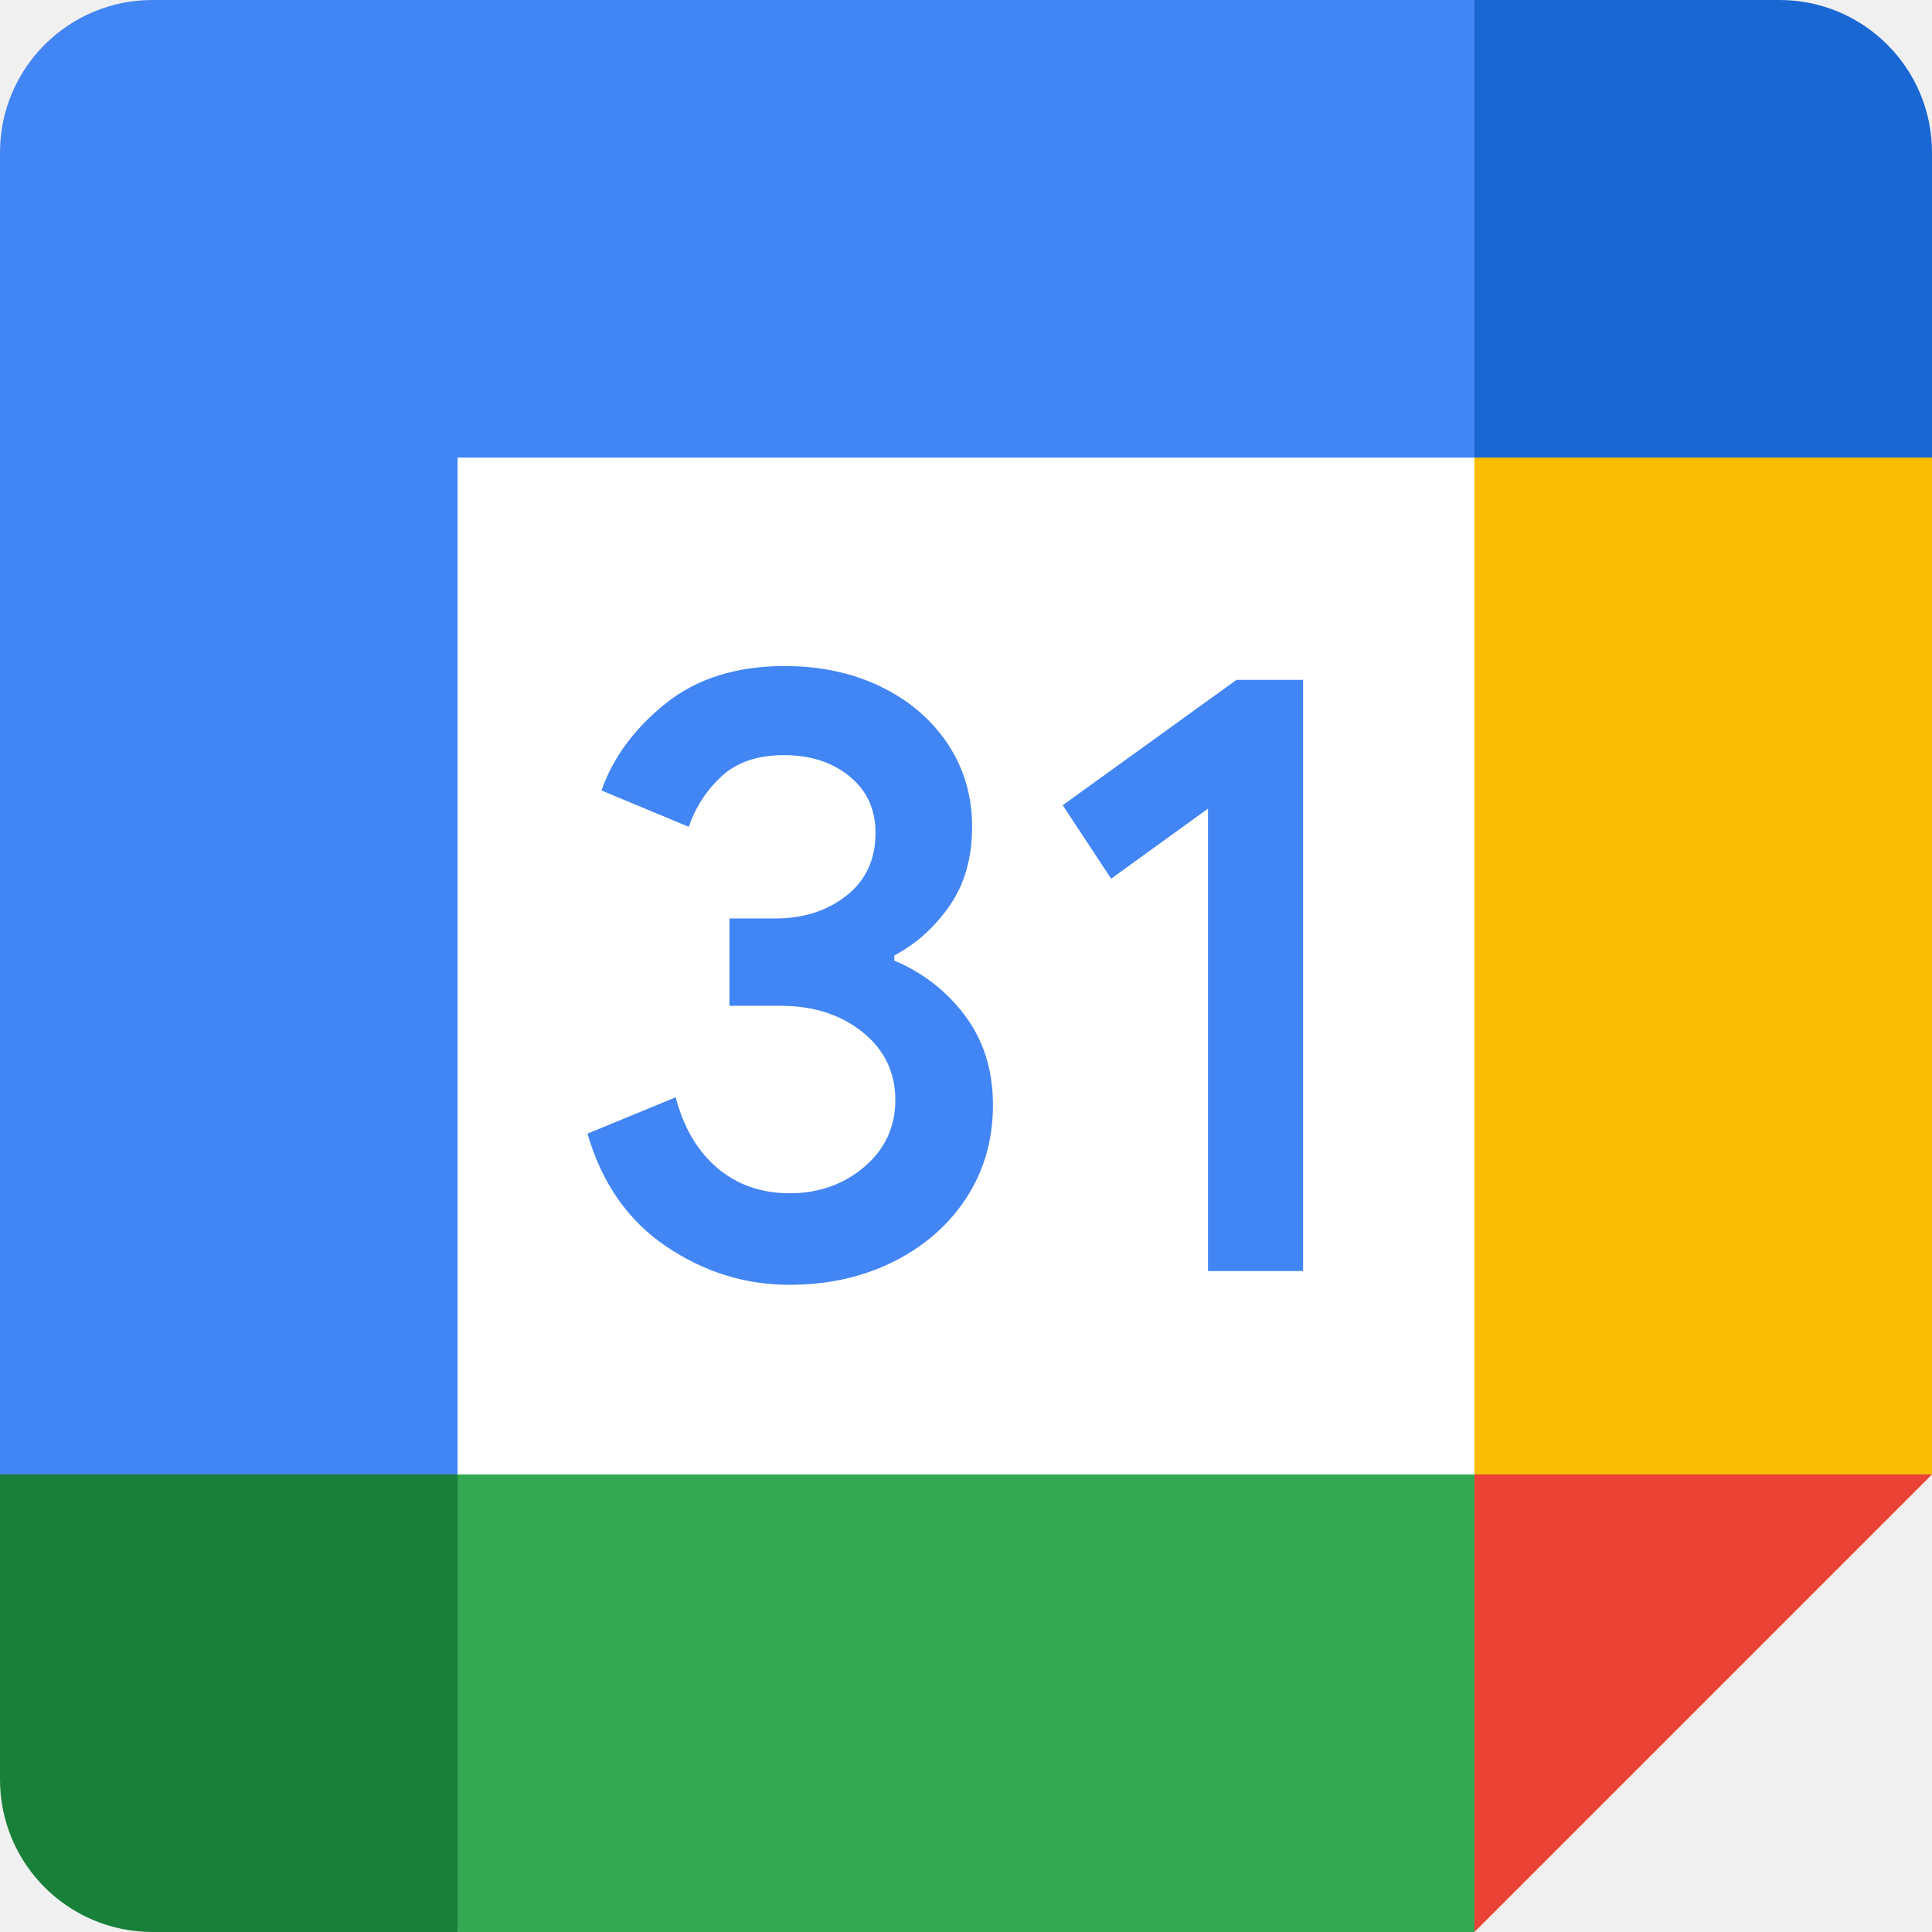
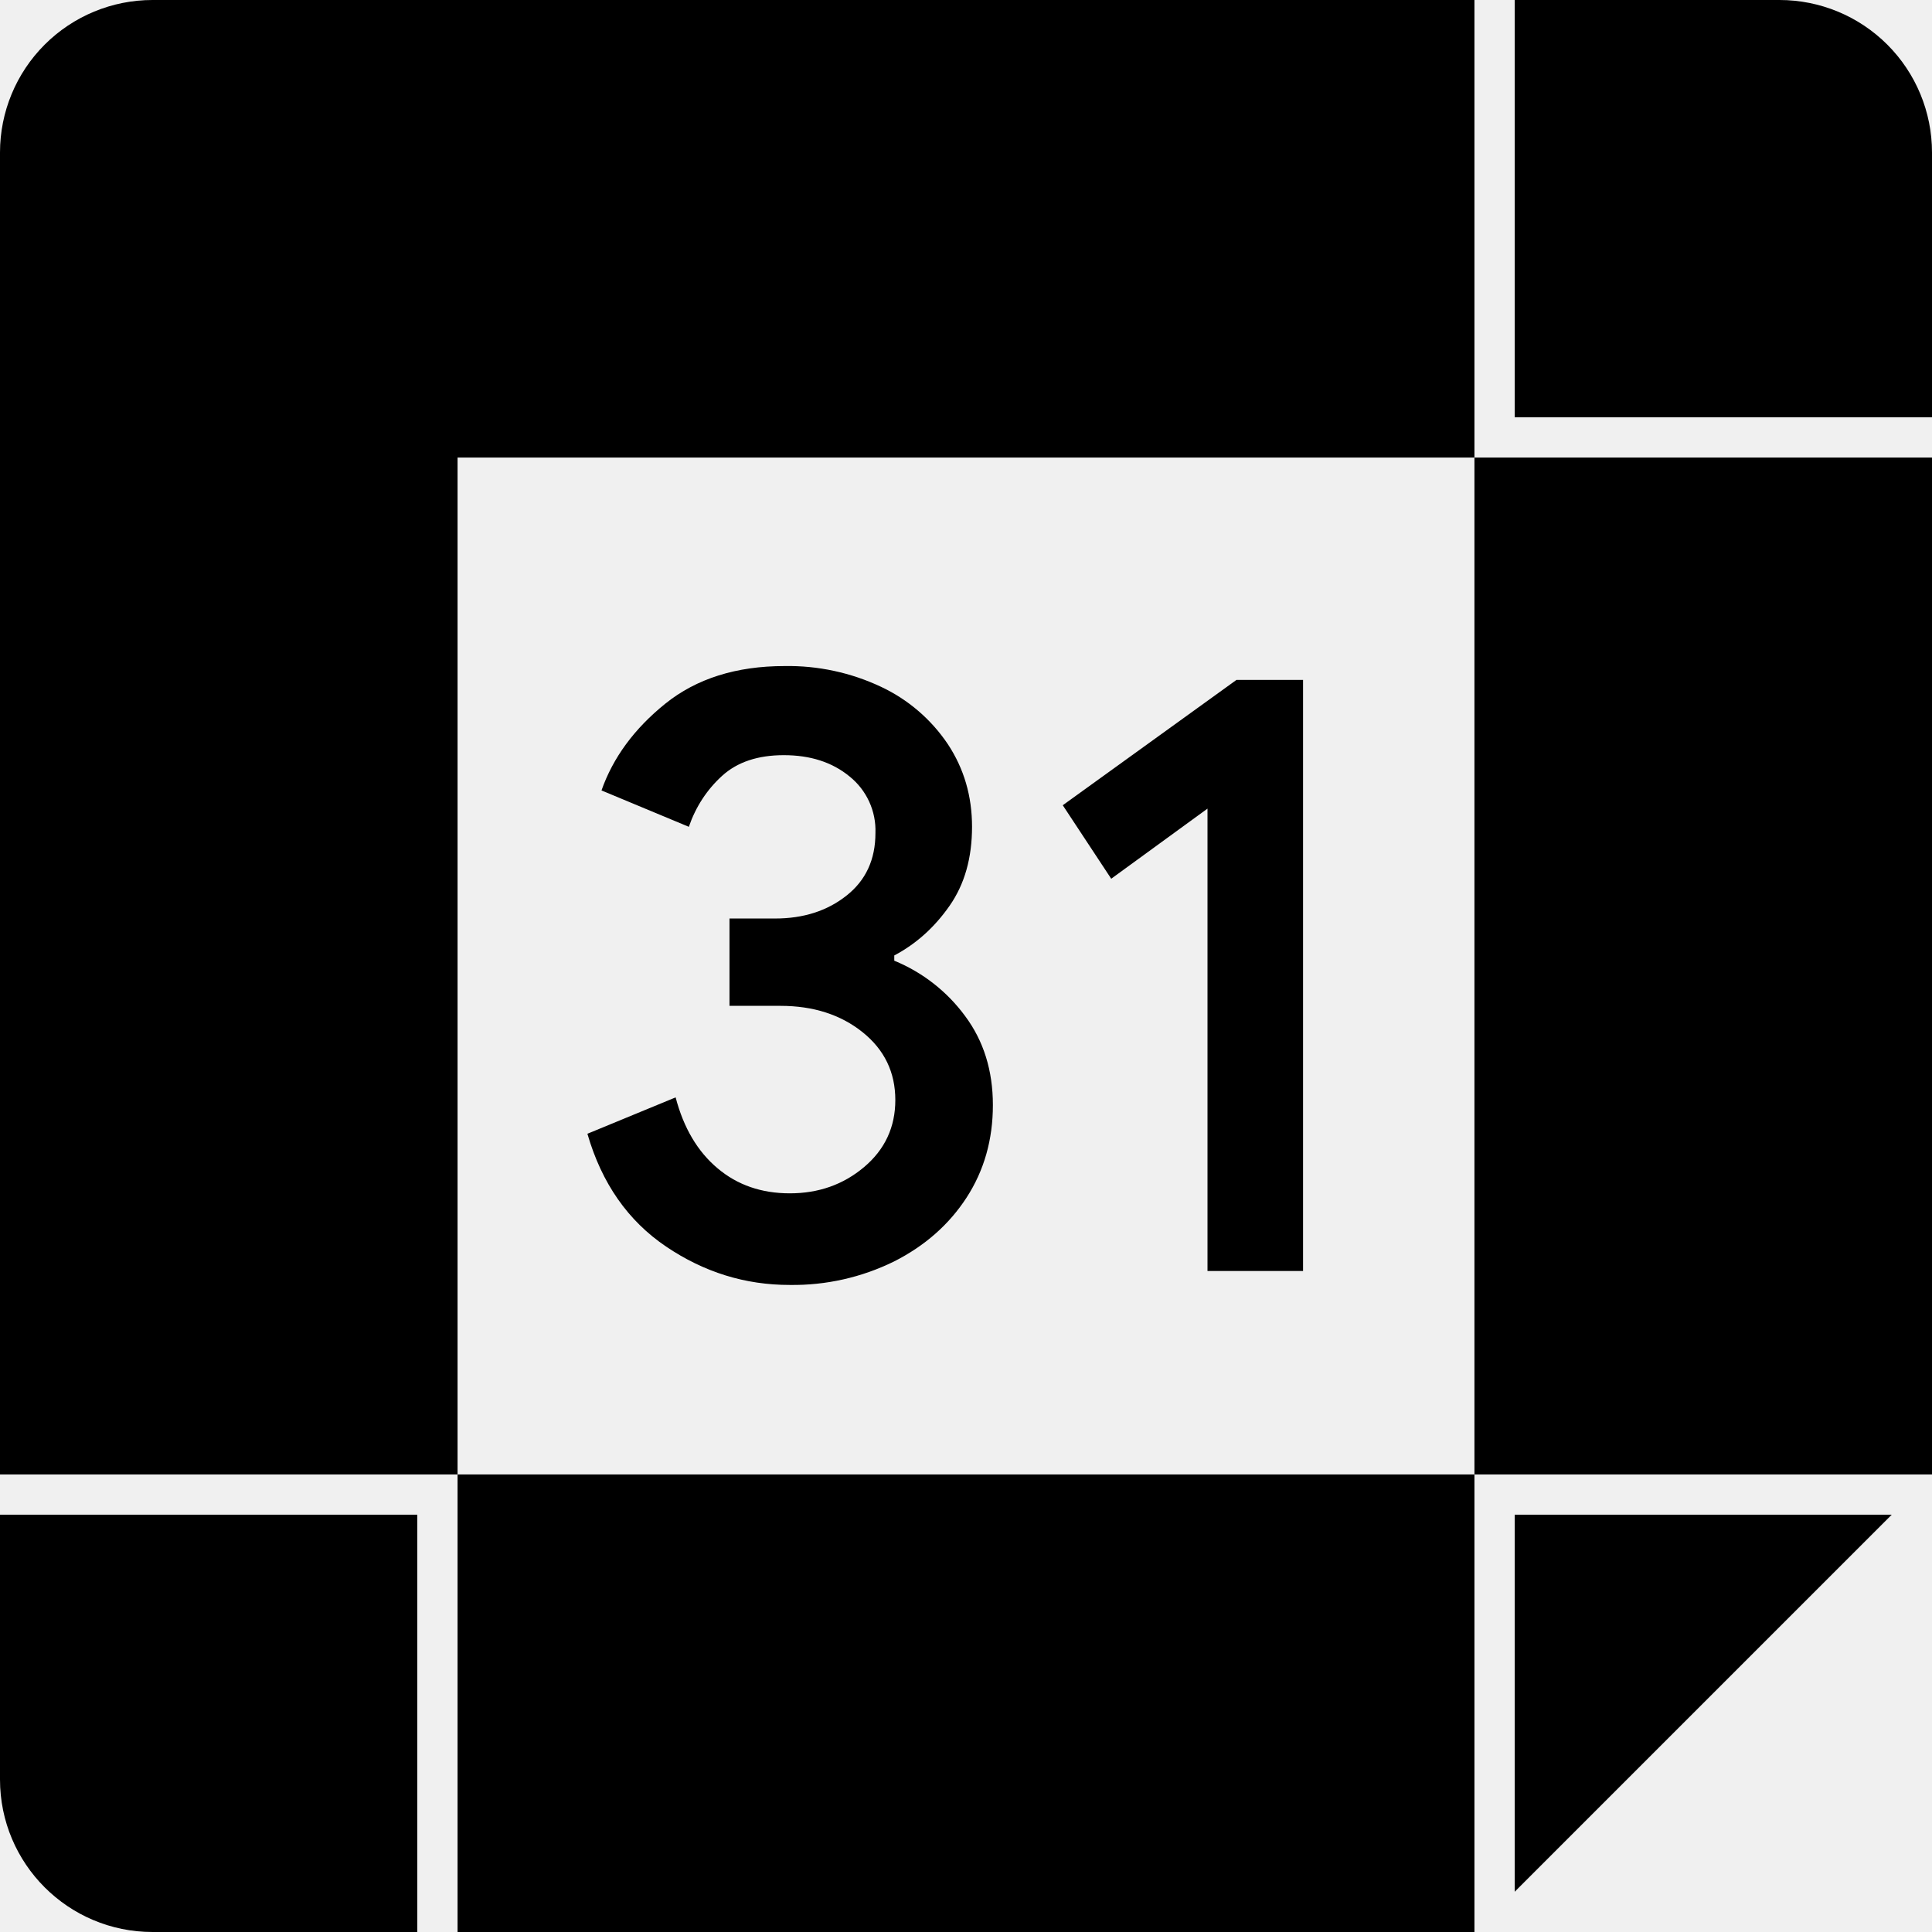
- <svg xmlns="http://www.w3.org/2000/svg" viewBox="0 0 256 256">
-   <path fill="#fff" d="M195.368 60.632H60.632v134.736h134.736z" />
-   <path fill="#ea4335" d="M195.368 256L256 195.368l-30.316-5.172l-30.316 5.172l-5.533 27.73z" />
-   <path fill="#188038" d="M0 195.368v40.421C0 246.956 9.044 256 20.21 256h40.422l6.225-30.316l-6.225-30.316l-33.033-5.172z" />
-   <path fill="#1967d2" d="M256 60.632V20.21C256 9.044 246.956 0 235.79 0h-40.422q-5.532 22.554-5.533 33.196q0 10.641 5.533 27.436q20.115 5.76 30.316 5.76T256 60.631" />
-   <path fill="#fbbc04" d="M256 60.632h-60.632v134.736H256z" />
-   <path fill="#34a853" d="M195.368 195.368H60.632V256h134.736z" />
-   <path fill="#4285f4" d="M195.368 0H20.211C9.044 0 0 9.044 0 20.21v175.158h60.632V60.632h134.736z" />
-   <path fill="#4285f4" d="M88.27 165.154c-5.036-3.402-8.523-8.37-10.426-14.94l11.689-4.816q1.59 6.063 5.558 9.398c2.627 2.223 5.827 3.318 9.566 3.318q5.734 0 9.852-3.487c2.746-2.324 4.127-5.288 4.127-8.875q0-5.508-4.345-8.994c-2.897-2.324-6.535-3.486-10.88-3.486h-6.754v-11.57h6.063q5.608 0 9.448-3.033c2.56-2.02 3.84-4.783 3.84-8.303c0-3.132-1.145-5.625-3.435-7.494c-2.29-1.87-5.188-2.813-8.708-2.813c-3.436 0-6.164.91-8.185 2.745a16.1 16.1 0 0 0-4.413 6.754l-11.57-4.817c1.532-4.345 4.345-8.185 8.471-11.503s9.398-4.985 15.798-4.985c4.733 0 8.994.91 12.767 2.745c3.772 1.836 6.736 4.379 8.875 7.613c2.14 3.25 3.2 6.888 3.2 10.93c0 4.126-.993 7.613-2.98 10.476s-4.43 5.052-7.327 6.585v.69a22.25 22.25 0 0 1 9.398 7.327c2.442 3.284 3.672 7.208 3.672 11.79c0 4.58-1.163 8.673-3.487 12.26c-2.324 3.588-5.54 6.417-9.617 8.472c-4.092 2.055-8.69 3.1-13.793 3.1c-5.912.016-11.369-1.685-16.405-5.087m71.797-58.005l-12.833 9.28l-6.417-9.734l23.023-16.607h8.825v78.333h-12.598z" />
+ <svg xmlns="http://www.w3.org/2000/svg" role="img" viewBox="0 0 24 24">
+   <path d="M18.316 5.684H24v12.632h-5.684V5.684zM5.684 24h12.632v-5.684H5.684V24zM18.316 5.684V0H1.895A1.894 1.894 0 0 0 0 1.895v16.421h5.684V5.684h12.632zm-7.207 6.25v-.065c.272-.144.5-.349.687-.617s.279-.595.279-.982c0-.379-.099-.72-.3-1.025a2.05 2.05 0 0 0-.832-.714 2.703 2.703 0 0 0-1.197-.257c-.6 0-1.094.156-1.481.467-.386.311-.65.671-.793 1.078l1.085.452c.086-.249.224-.461.413-.633.189-.172.445-.257.767-.257.33 0 .602.088.816.264a.86.86 0 0 1 .322.703c0 .33-.12.589-.36.778-.24.19-.535.284-.886.284h-.567v1.085h.633c.407 0 .748.109 1.02.327.272.218.407.499.407.843 0 .336-.129.614-.387.832s-.565.327-.924.327c-.351 0-.651-.103-.897-.311-.248-.208-.422-.502-.521-.881l-1.096.452c.178.616.505 1.082.977 1.401.472.319.984.478 1.538.477a2.84 2.84 0 0 0 1.293-.291c.382-.193.684-.458.902-.794.218-.336.327-.72.327-1.149 0-.429-.115-.797-.344-1.105a2.067 2.067 0 0 0-.881-.689zm2.093-1.931l.602.913L15 10.045v5.744h1.187V8.446h-.827l-2.158 1.557zM22.105 0h-3.289v5.184H24V1.895A1.894 1.894 0 0 0 22.105 0zm-3.289 23.5l4.684-4.684h-4.684V23.5zM0 22.105C0 23.152.848 24 1.895 24h3.289v-5.184H0v3.289z" />
</svg>
